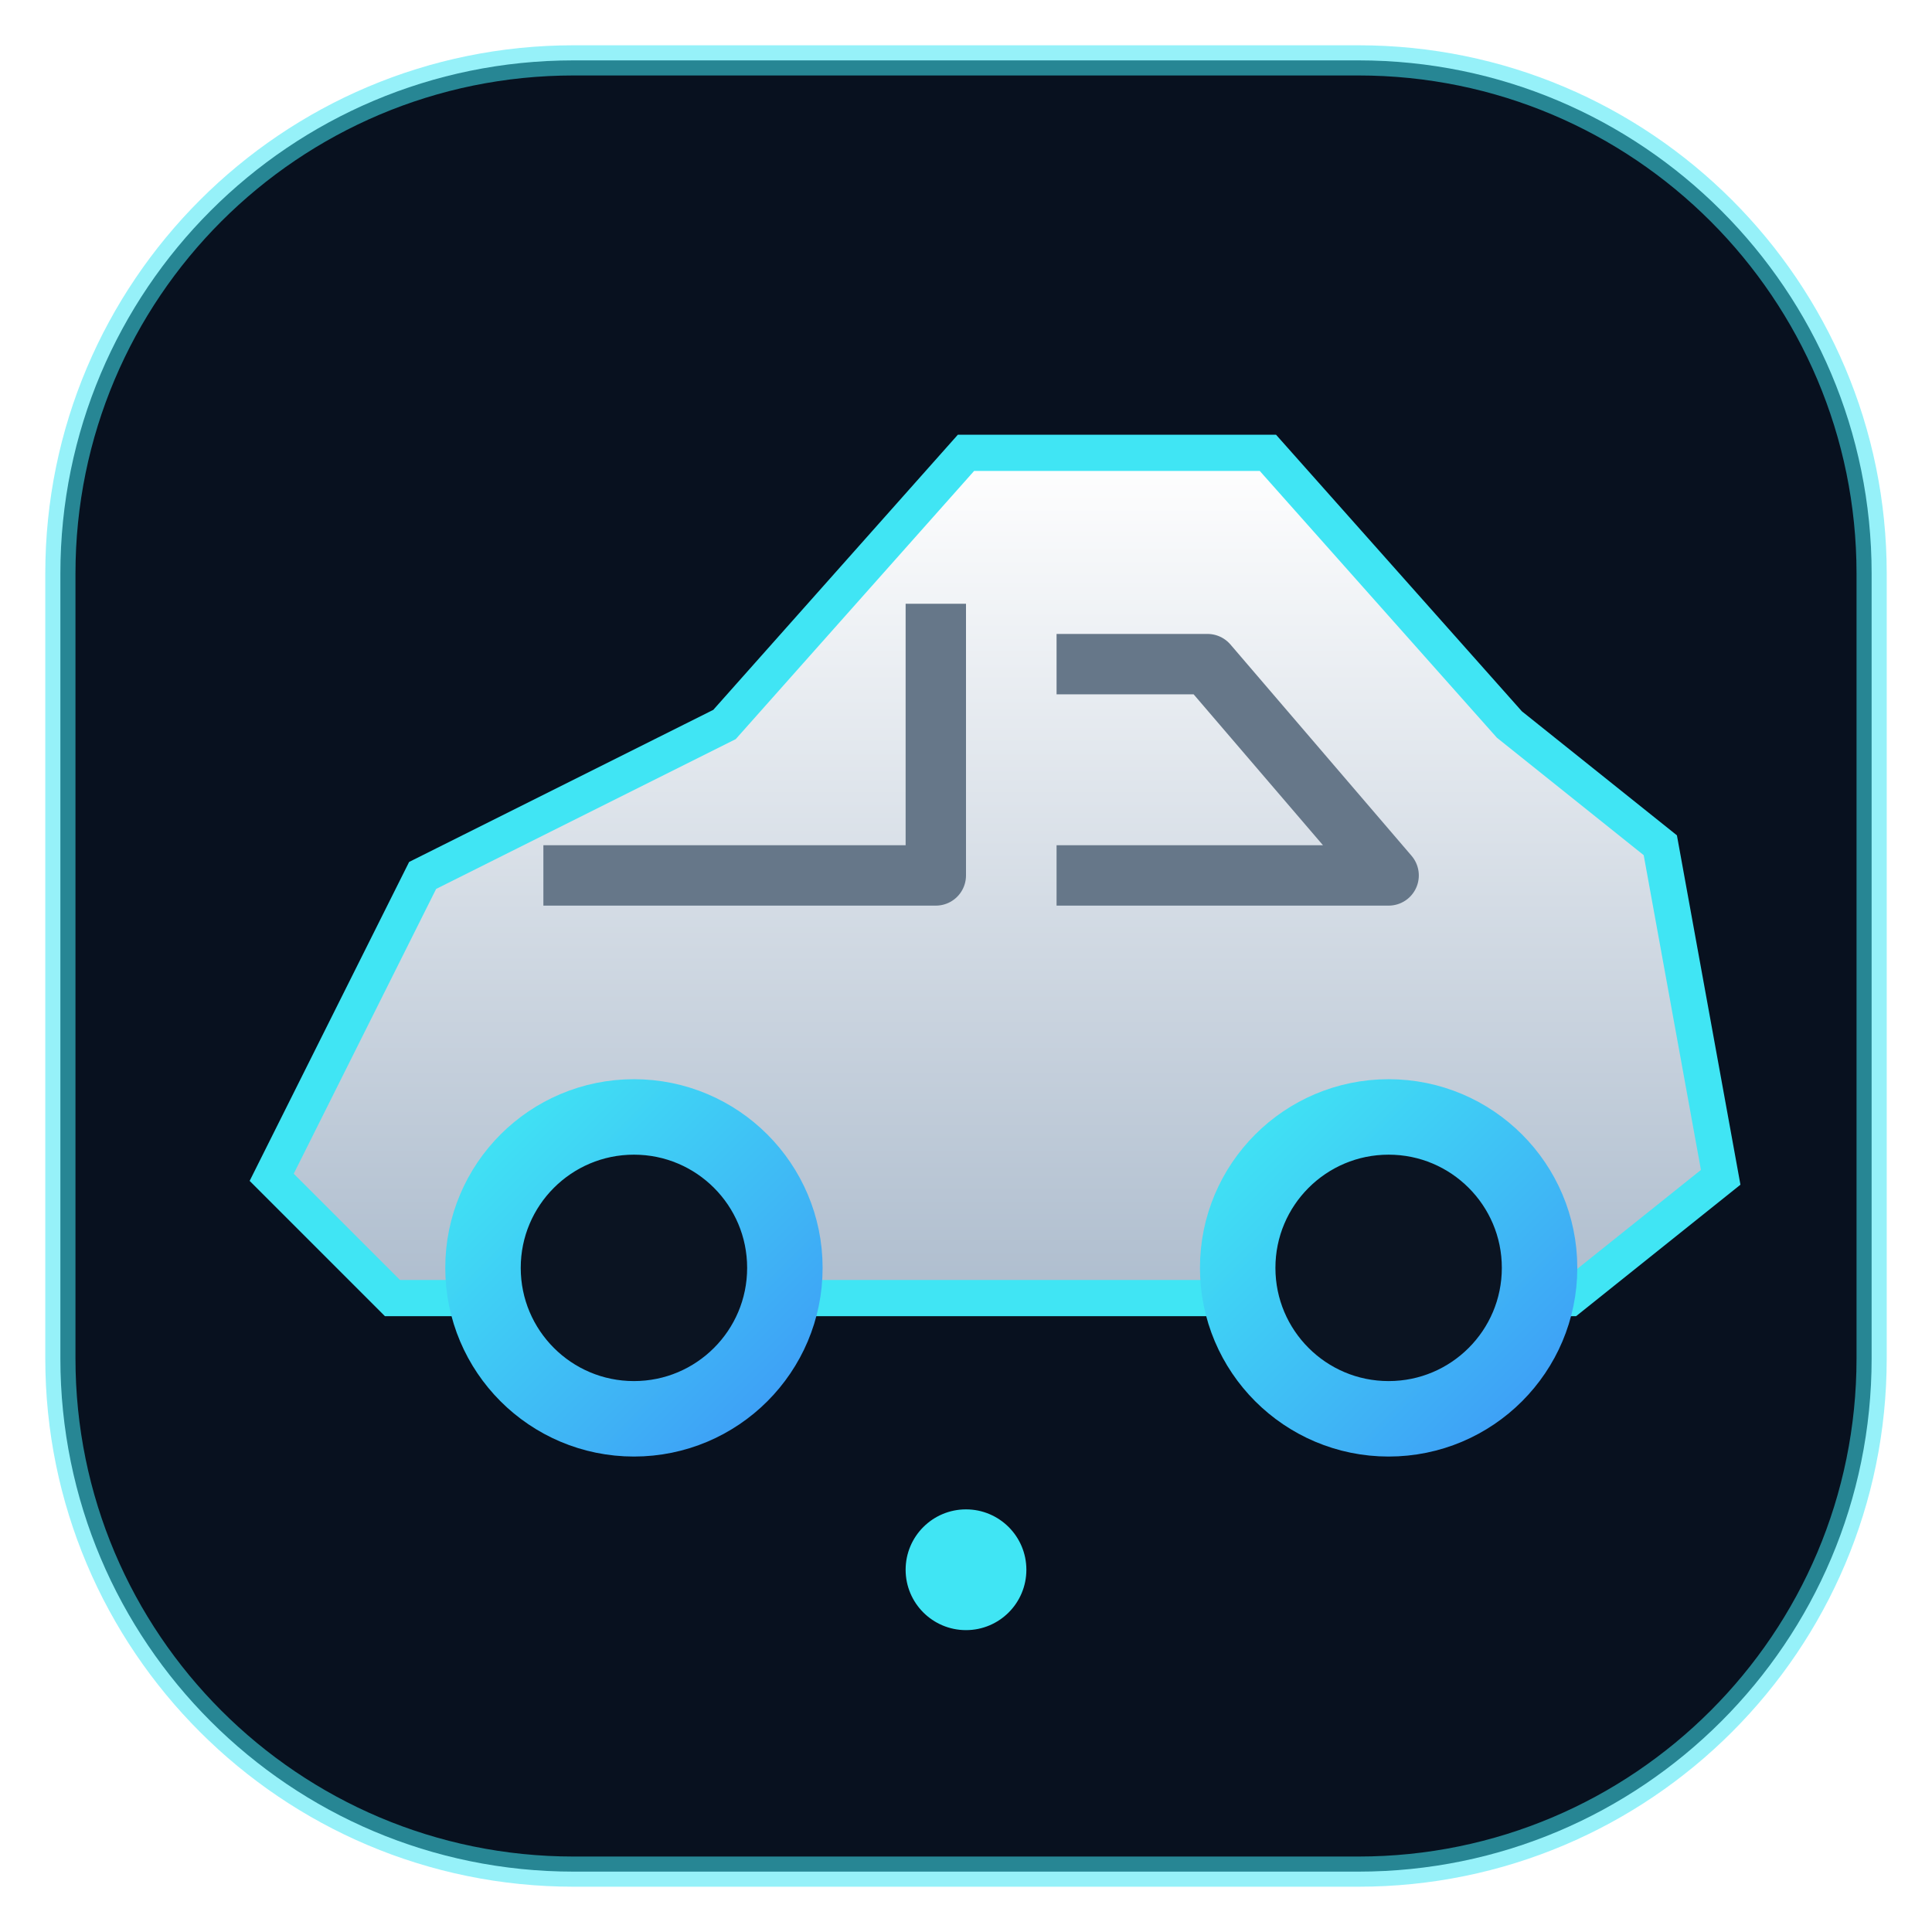
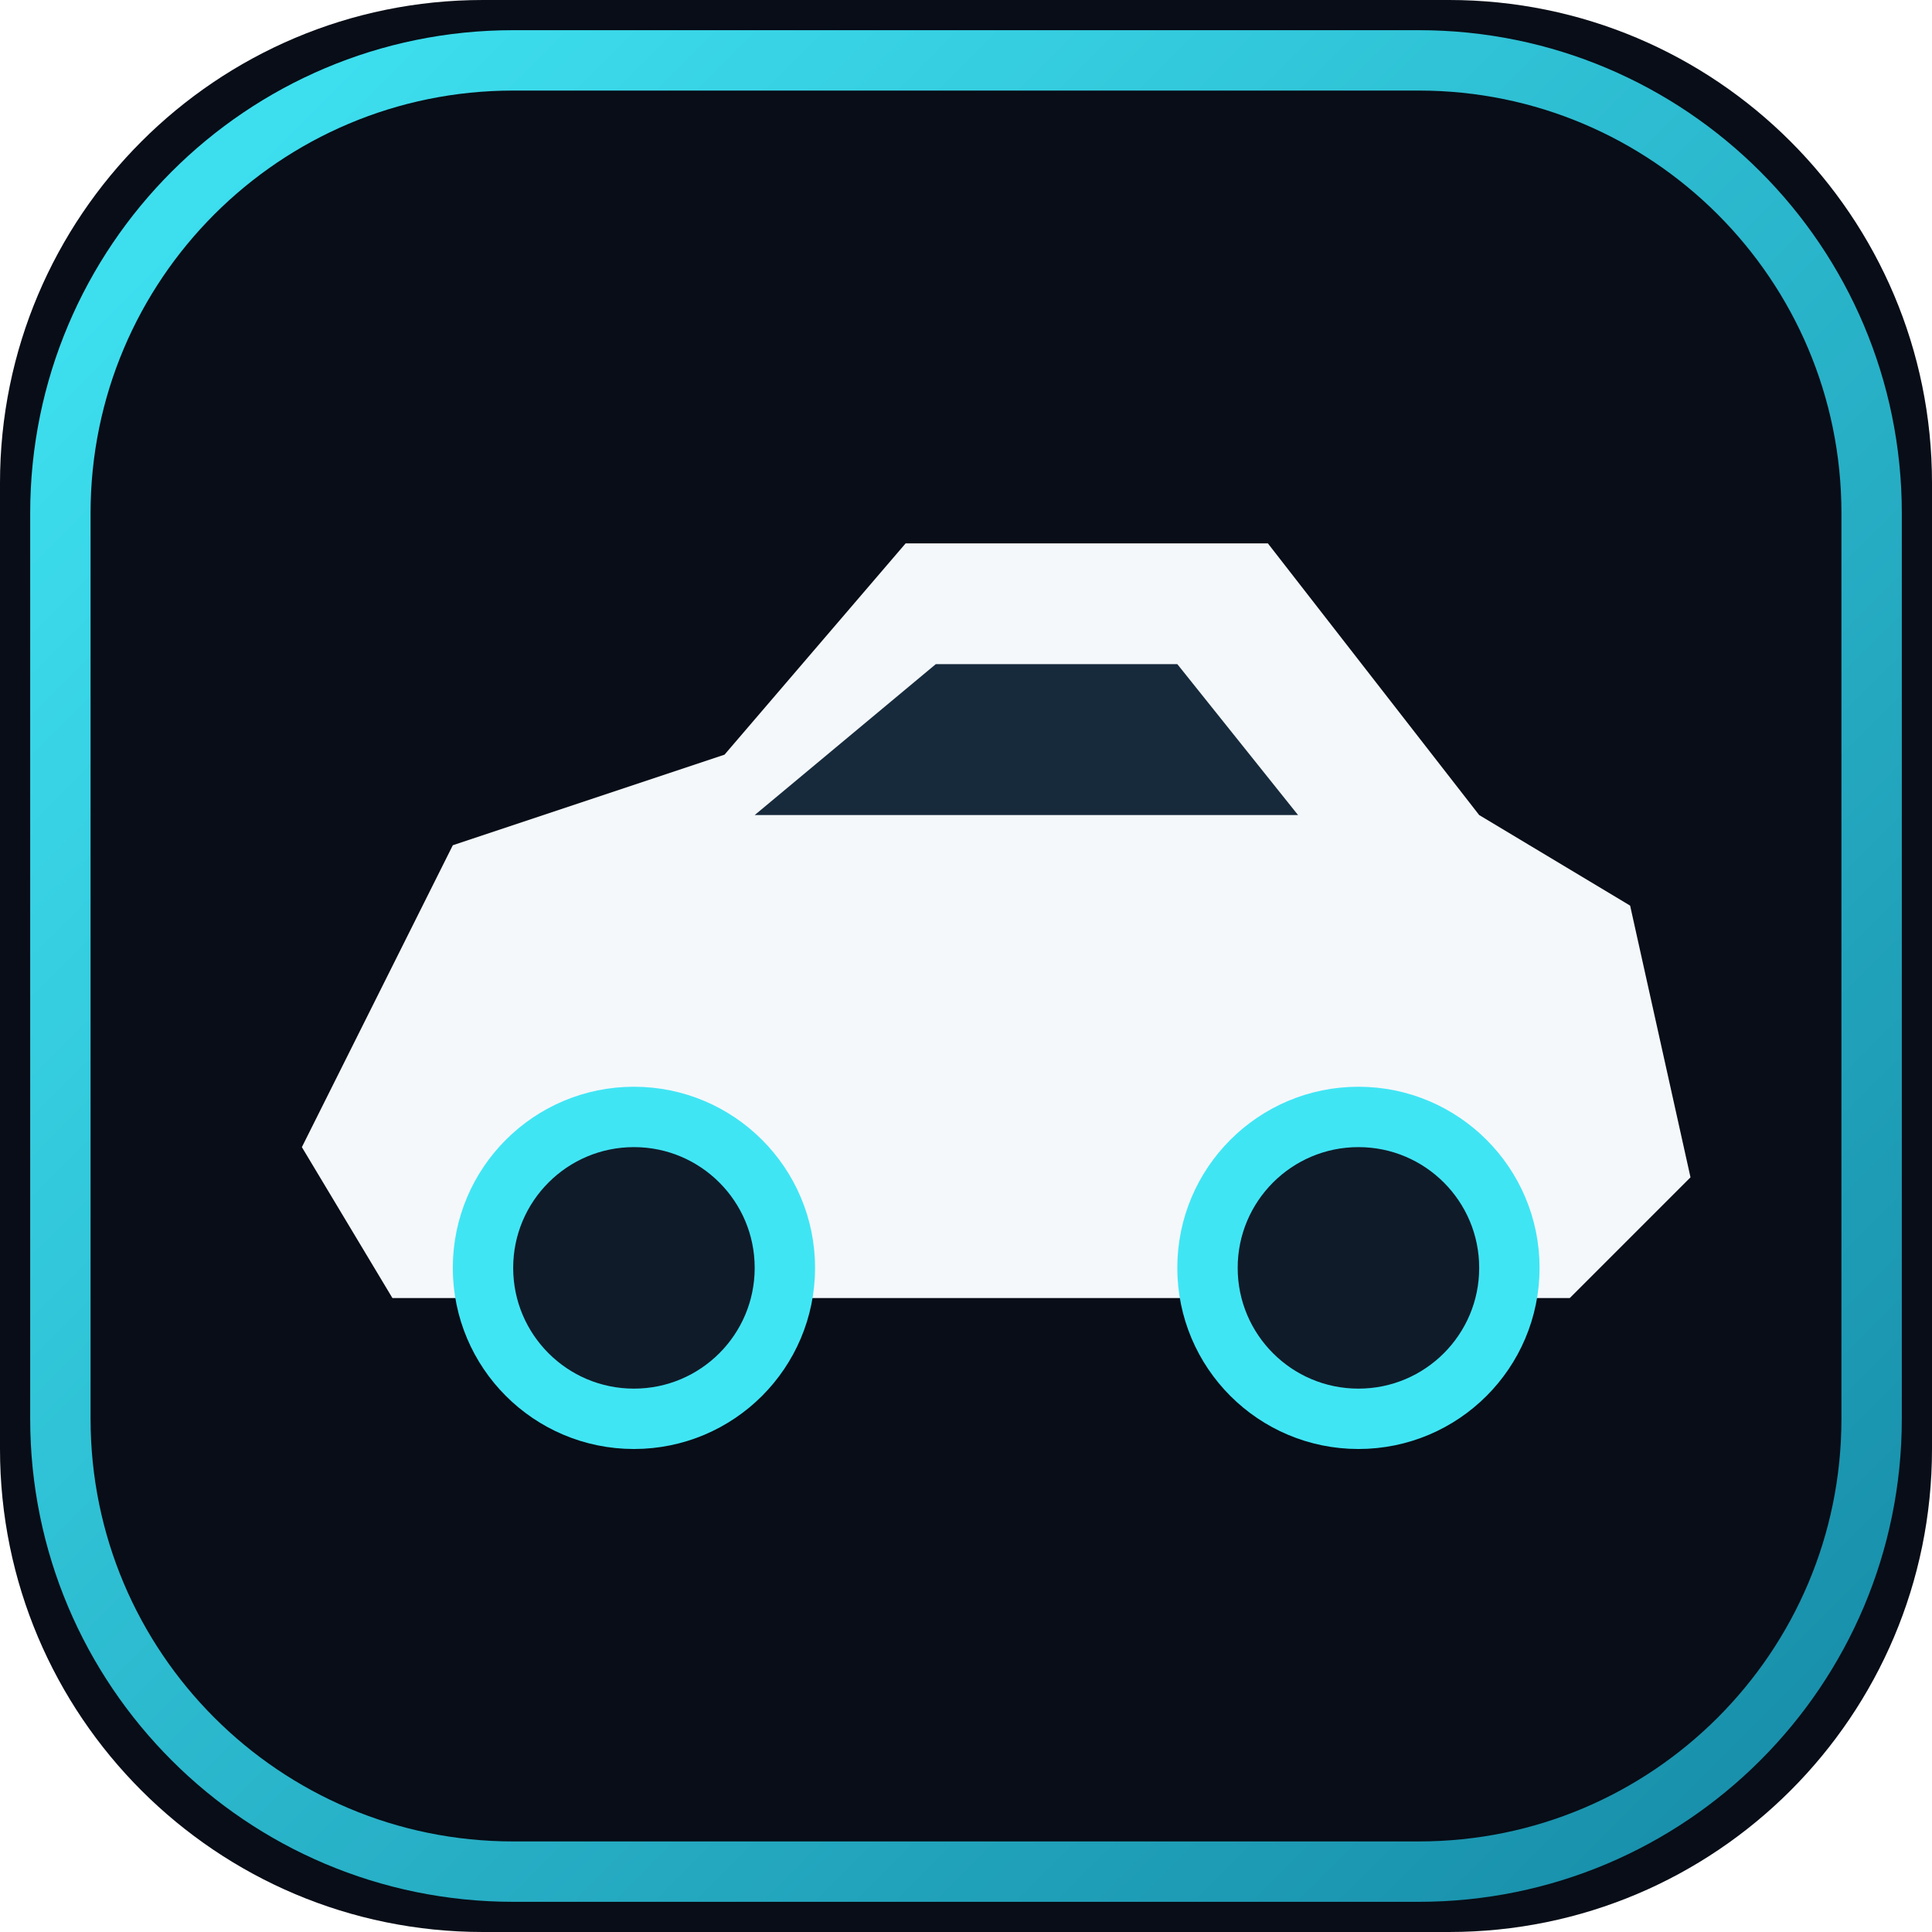
<svg xmlns="http://www.w3.org/2000/svg" viewBox="0 0 64 64">
  <defs>
-     <linearGradient id="g" x1="0" y1="0" x2="1" y2="1">
+     <linearGradient id="g" x2="1" y2="1">
      <stop stop-color="#40e5f4" />
-       <stop offset="1" stop-color="#3e9df6" />
-     </linearGradient>
-     <linearGradient id="c" x1="0" y1="0" x2="0" y2="1">
-       <stop stop-color="#fff" />
-       <stop offset="1" stop-color="#aebdce" />
+       <stop offset="1" stop-color="#168ba7" />
    </linearGradient>
  </defs>
-   <rect x="2" y="2" width="60" height="60" rx="17" fill="#08111f" stroke="#40e5f4" stroke-opacity=".55" />
-   <path d="M9 39 14 29l10-5 8-9h10l8 9 5 4 2 11-5 4H13z" fill="url(#c)" stroke="#40e5f4" stroke-width="1.2" />
-   <path d="M18 29h13v-9m4 9h11l-6-7h-5" fill="none" stroke="#667789" stroke-width="2" stroke-linejoin="round" />
-   <circle cx="21" cy="42" r="5" fill="#0b1422" stroke="url(#g)" stroke-width="2.5" />
-   <circle cx="46" cy="42" r="5" fill="#0b1422" stroke="url(#g)" stroke-width="2.5" />
-   <path d="M12 52h40" stroke="url(#g)" stroke-linecap="round" stroke-width="2" />
-   <circle cx="32" cy="52" r="2" fill="#40e5f4" />
+   <rect width="64" height="64" rx="16" fill="#080d17" />
+   <rect x="2" y="2" width="60" height="60" rx="15" fill="none" stroke="url(#g)" stroke-width="2" />
+   <path d="M10 38 15 28 24 25 30 18H42L49 27 54 30 56 39 52 43H13Z" fill="#f4f8fb" />
+   <circle cx="21" cy="42" r="5" fill="#101b29" stroke="#40e5f4" stroke-width="2" />
+   <circle cx="45" cy="42" r="5" fill="#101b29" stroke="#40e5f4" stroke-width="2" />
+   <path d="M25 27H43L39 22H31Z" fill="#172a3c" />
</svg>
